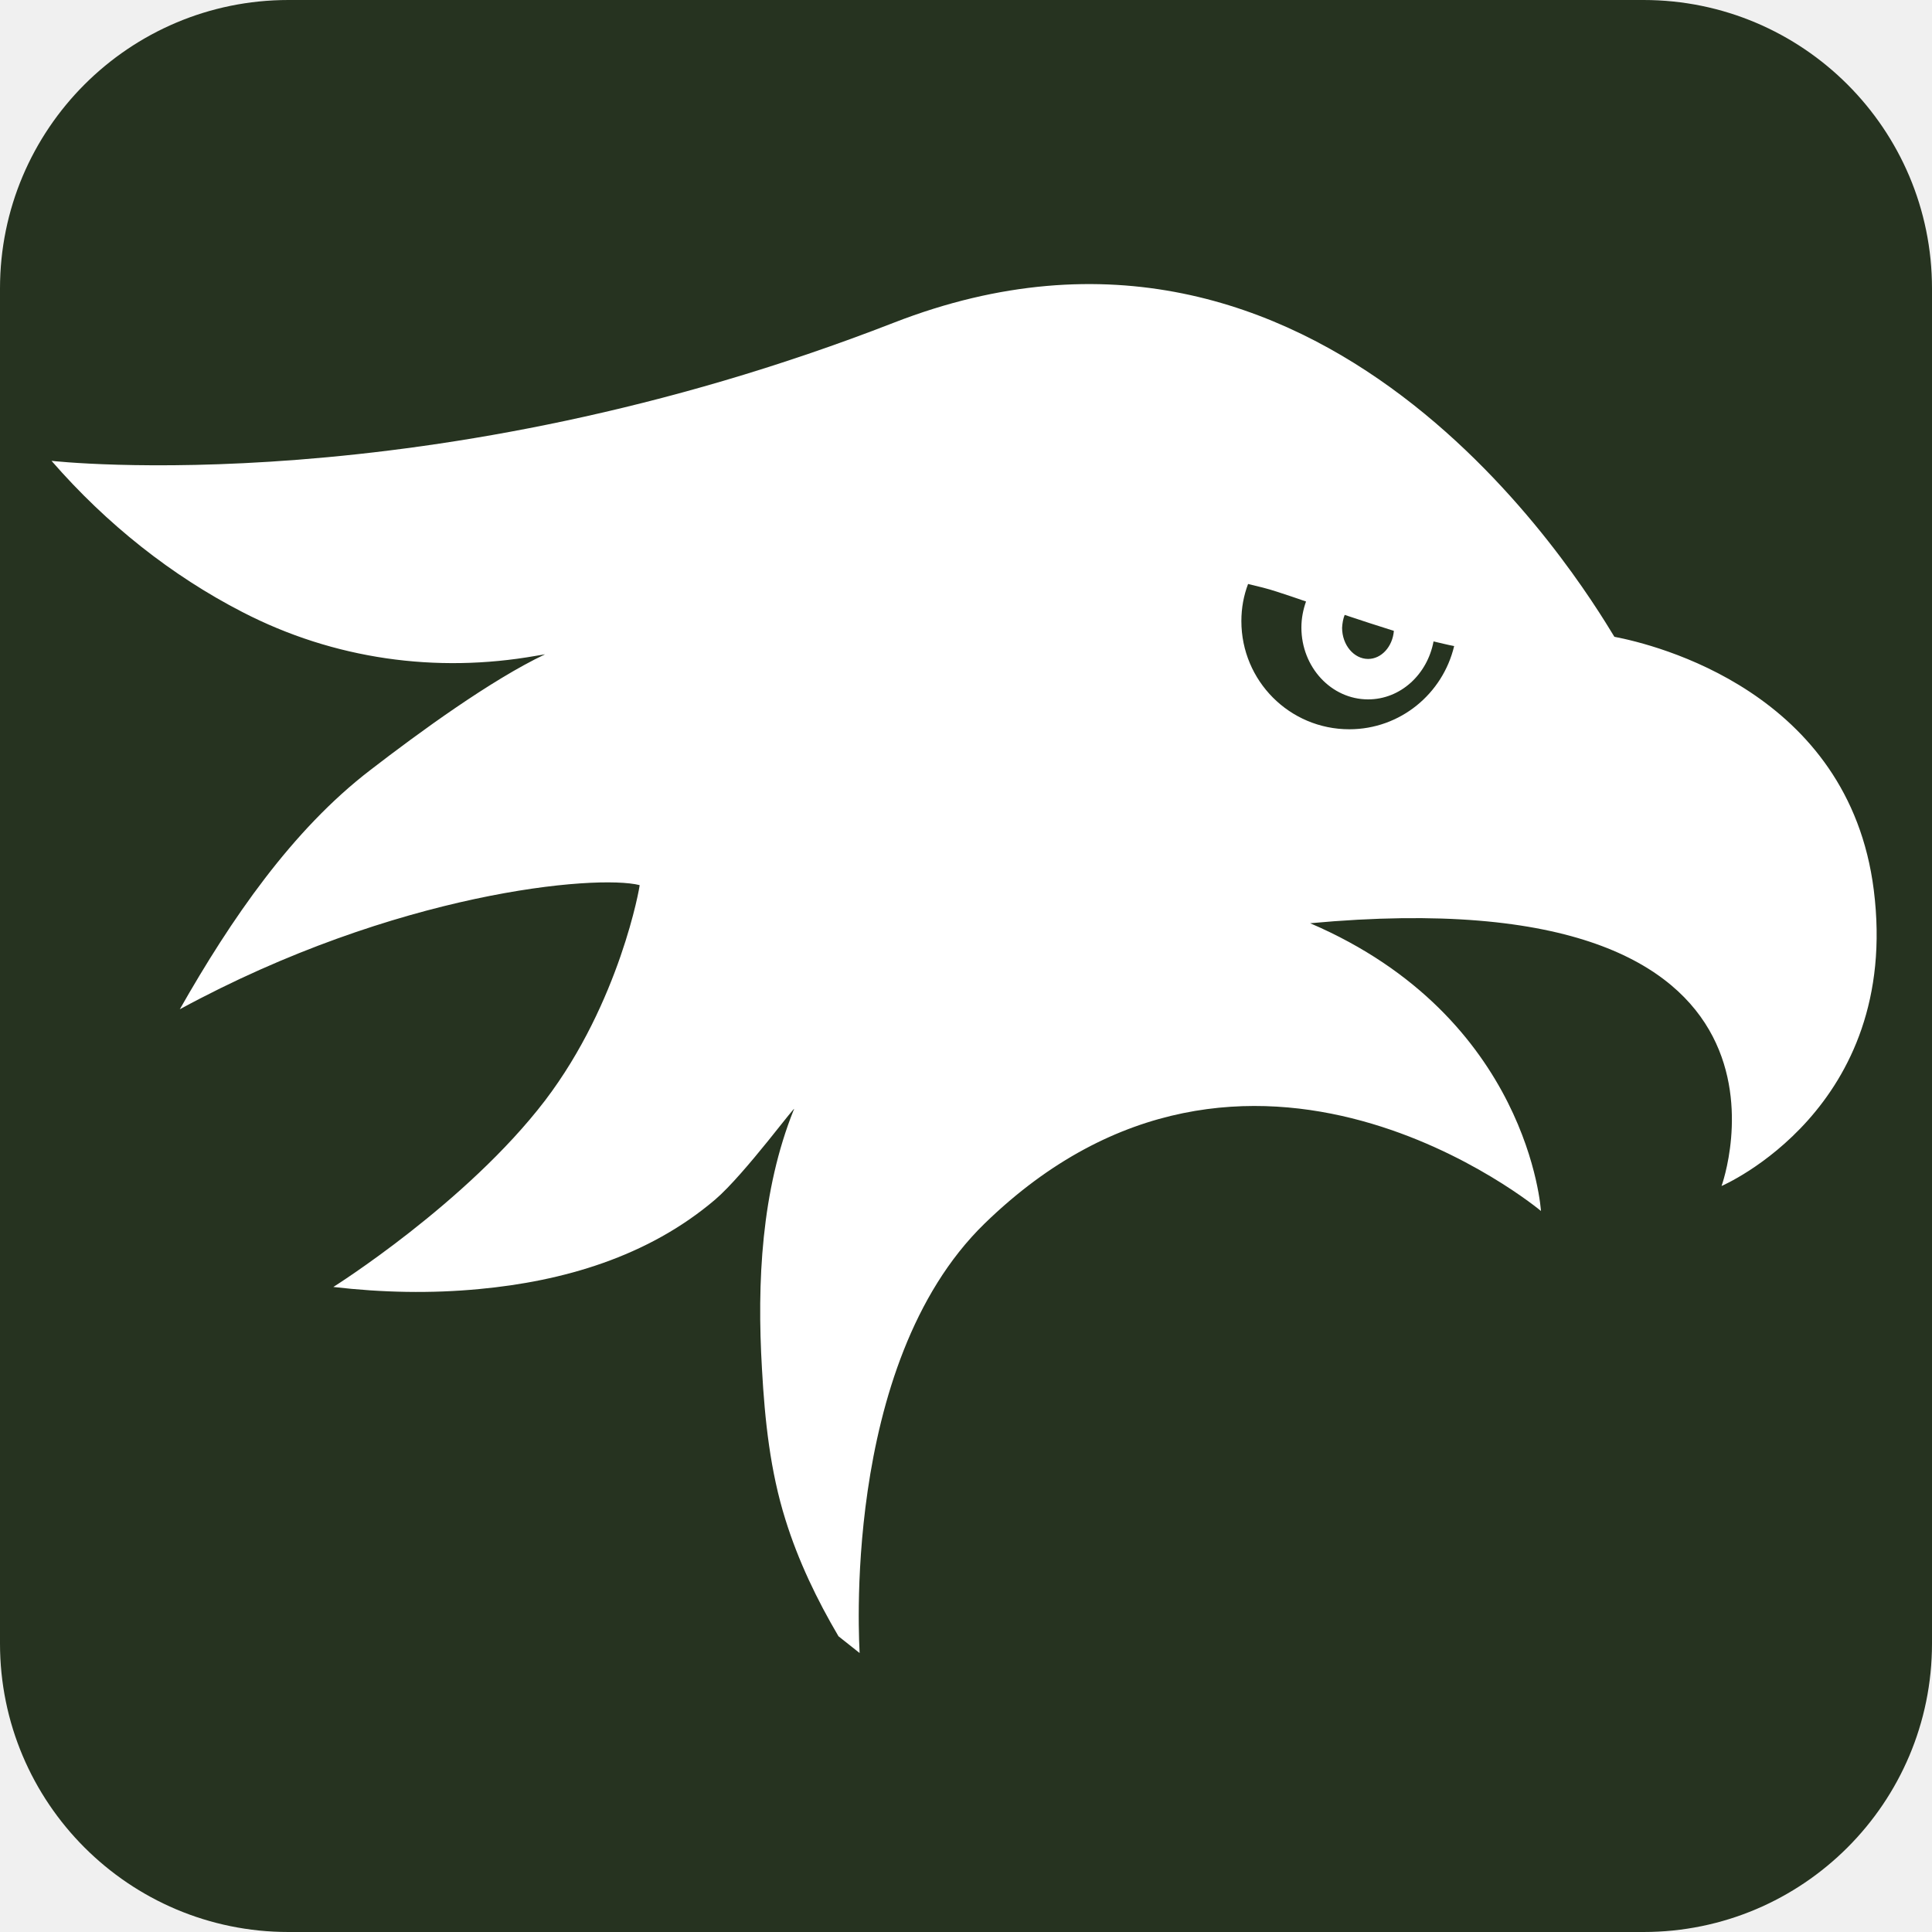
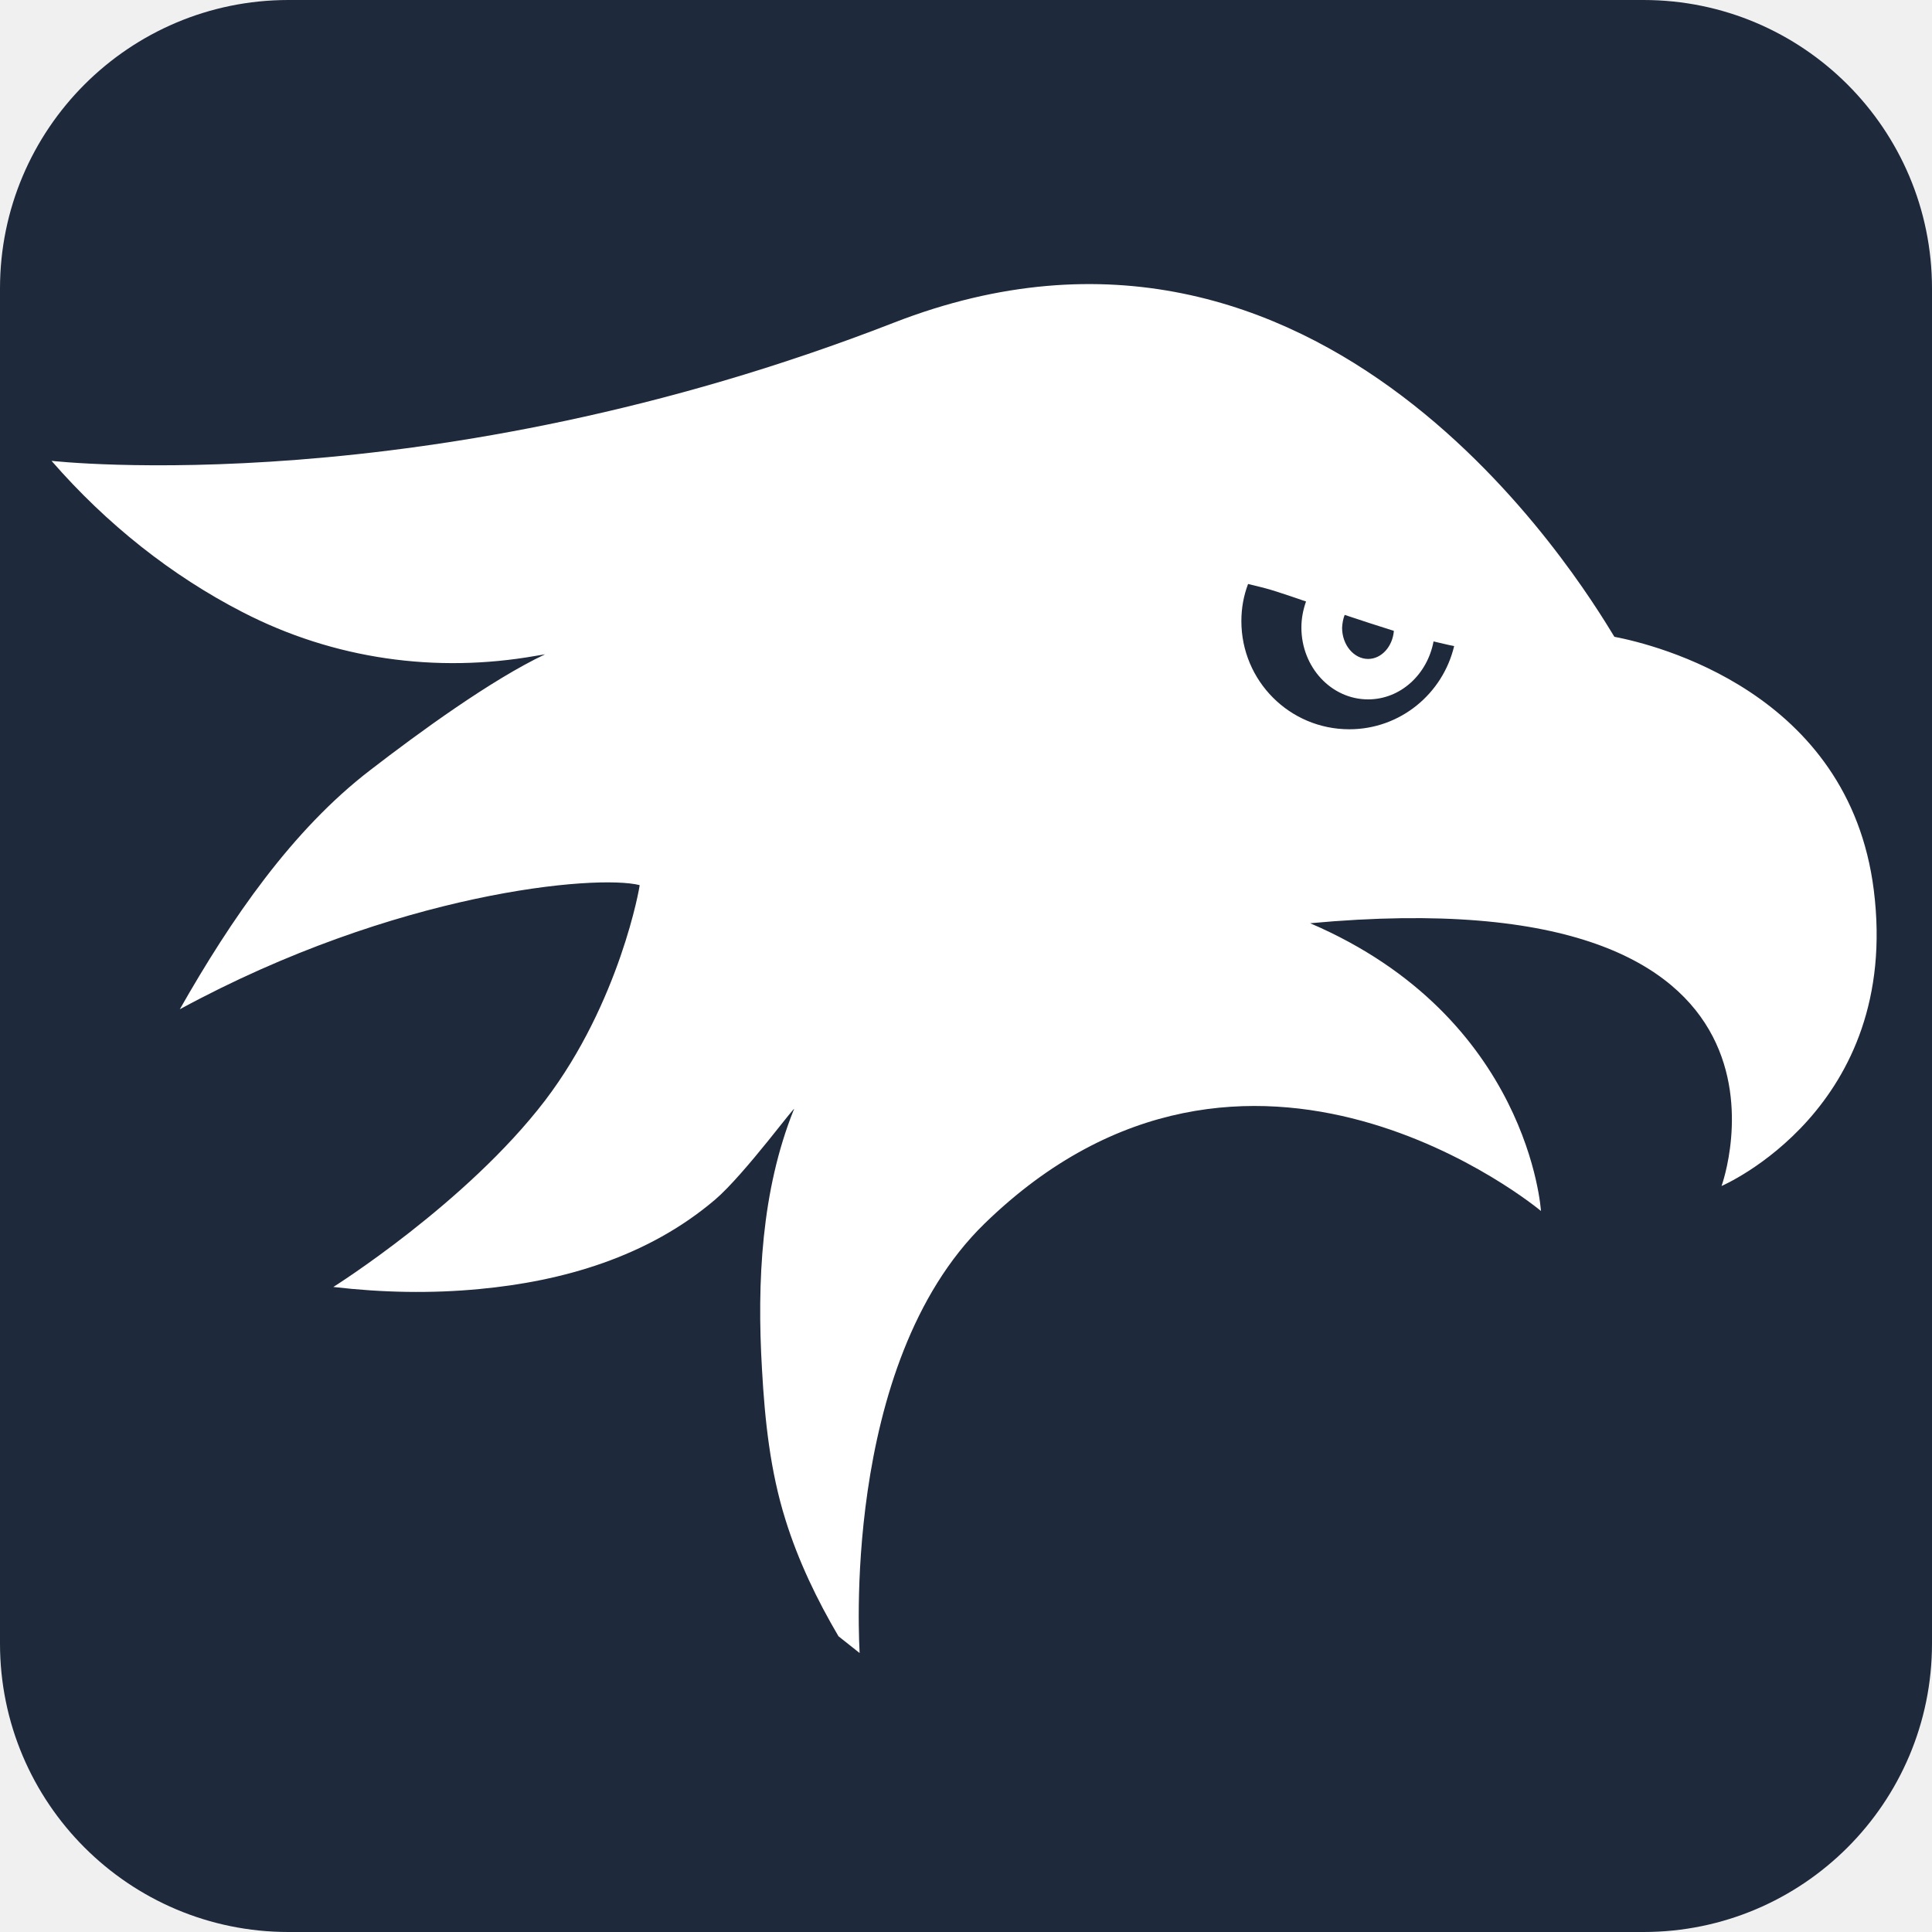
<svg xmlns="http://www.w3.org/2000/svg" width="750" height="750" viewBox="0 0 750 750" role="img" aria-label="Windhawk eagle logo">
-   <rect width="750" height="750" rx="112" fill="#263320" />
+   <rect width="750" height="750" rx="112" fill="#1E293B" />
  <path fill="#ffffff" d="m208,254.6l3.6,-0.6c-20.9,9.9 -49,30.4 -67.8,44.9c-30.4,23.3 -54.1,57.9 -74,92.9c84.1,-45.7 161.8,-52.4 178.5,-48.2c0.2,0.1 -7.7,45.5 -36.7,83.6c-30.5,39.9 -82.2,72.4 -82.2,72.4c18.9,2.2 37.9,2.6 56.7,0.8c32.2,-3 65.3,-12.4 91.5,-34.7c11.6,-9.9 32.8,-39 30.5,-34.8c-12.5,31.2 -14.3,66.7 -12.3,100.6c1.1,19.9 3.2,39.6 9.1,58.4c5,16.1 12.3,31.2 20.6,45.3l8.2,6.5c0.1,-0.7 -7.9,-111.8 48.5,-166.7c102.6,-99.8 216,-4.9 216,-4.9s-4.5,-75.2 -89.6,-111.7c203.8,-18.8 159.7,102 159.7,102s69.8,-29.8 59.1,-114.9c-9.7,-77 -85,-95.3 -100.7,-98.3c-13.2,-21.7 -113.2,-186.8 -279.8,-121.9c-180.6,70.3 -326.9,53.6 -326.9,53.6c21.5,24.7 46.7,44.6 74.1,58.7c35.6,18.4 75.3,23.8 113.9,17zm314,-15.9c6.3,2.1 12.7,4.2 19.1,6.2c-0.5,6.1 -4.8,10.9 -10,10.9c-5.5,0 -10.1,-5.4 -10.1,-12.1c0.1,-1.8 0.4,-3.5 1,-5zm-40.1,2.4c0,-5.1 0.9,-9.9 2.6,-14.4c3.8,0.9 7.6,1.8 11.2,3c3.8,1.2 7.5,2.5 11.3,3.8c-1.1,3.1 -1.8,6.5 -1.8,10.1c0,15.4 11.6,27.9 25.9,27.9c12.6,0 23,-9.7 25.4,-22.5c2.7,0.6 5.3,1.3 8,1.8c-4.4,18.5 -20.9,32.3 -40.7,32.3c-23.2,0 -41.9,-18.8 -41.9,-42z" />
</svg>
